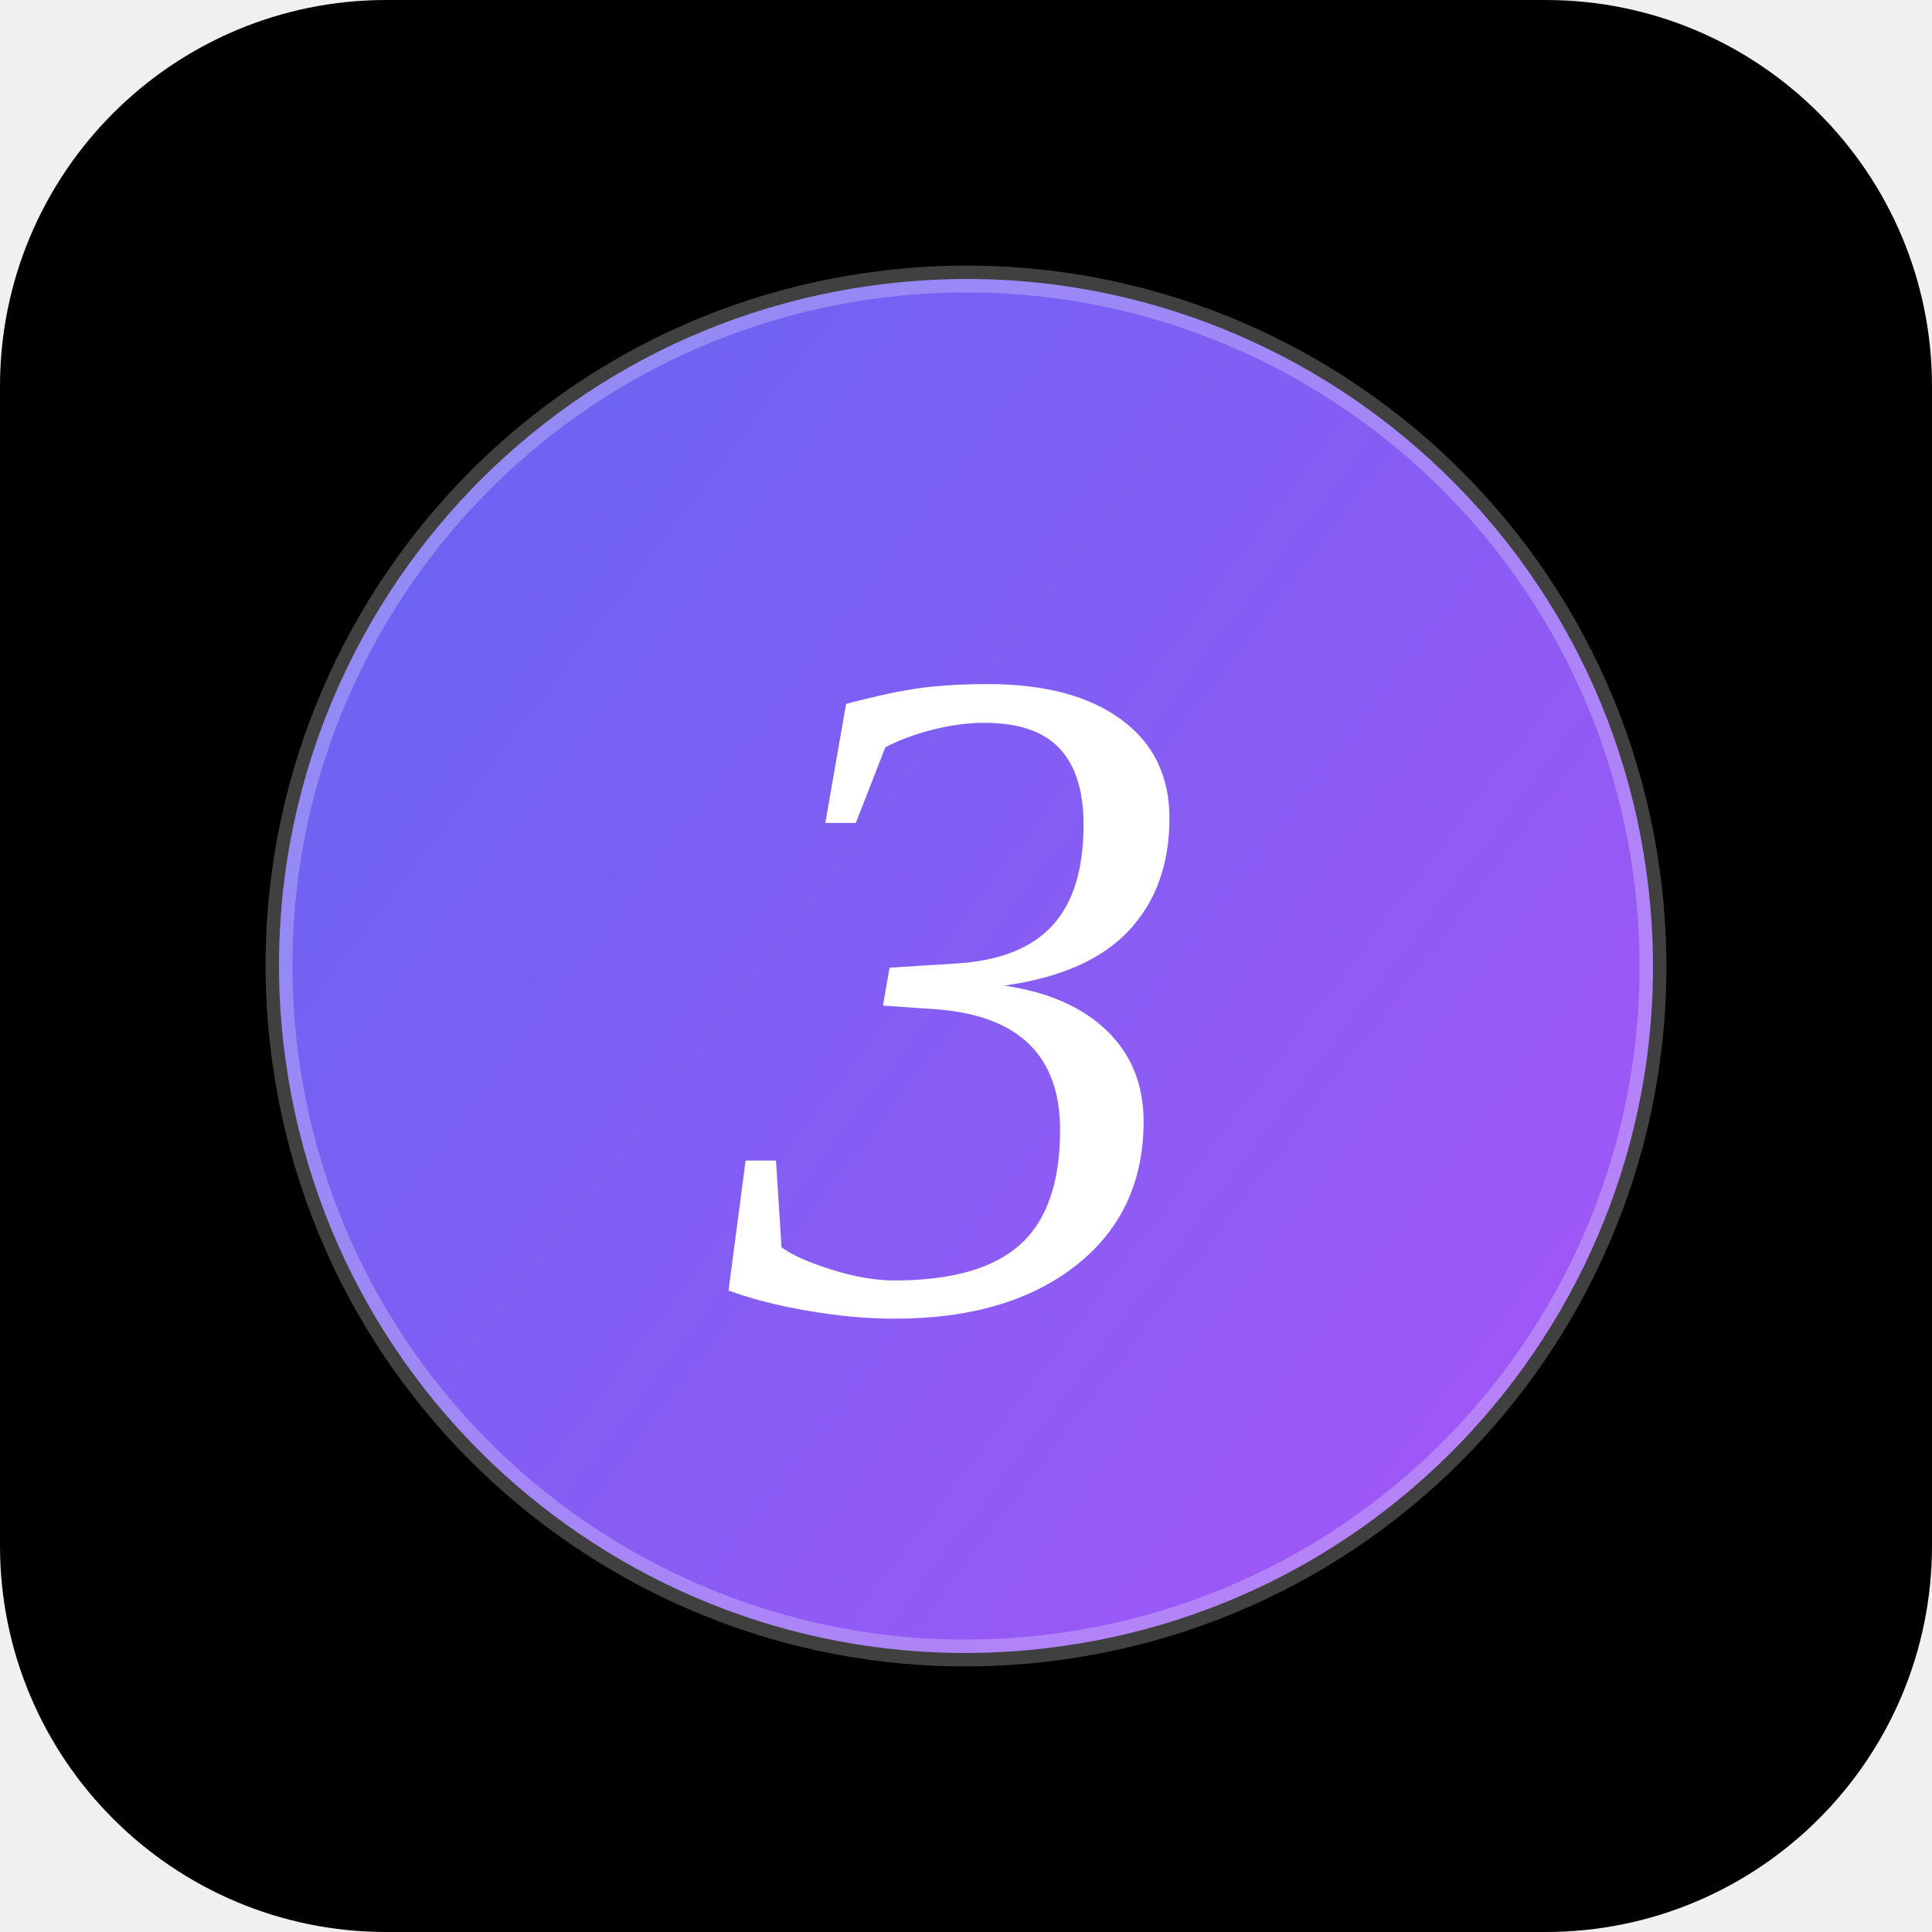
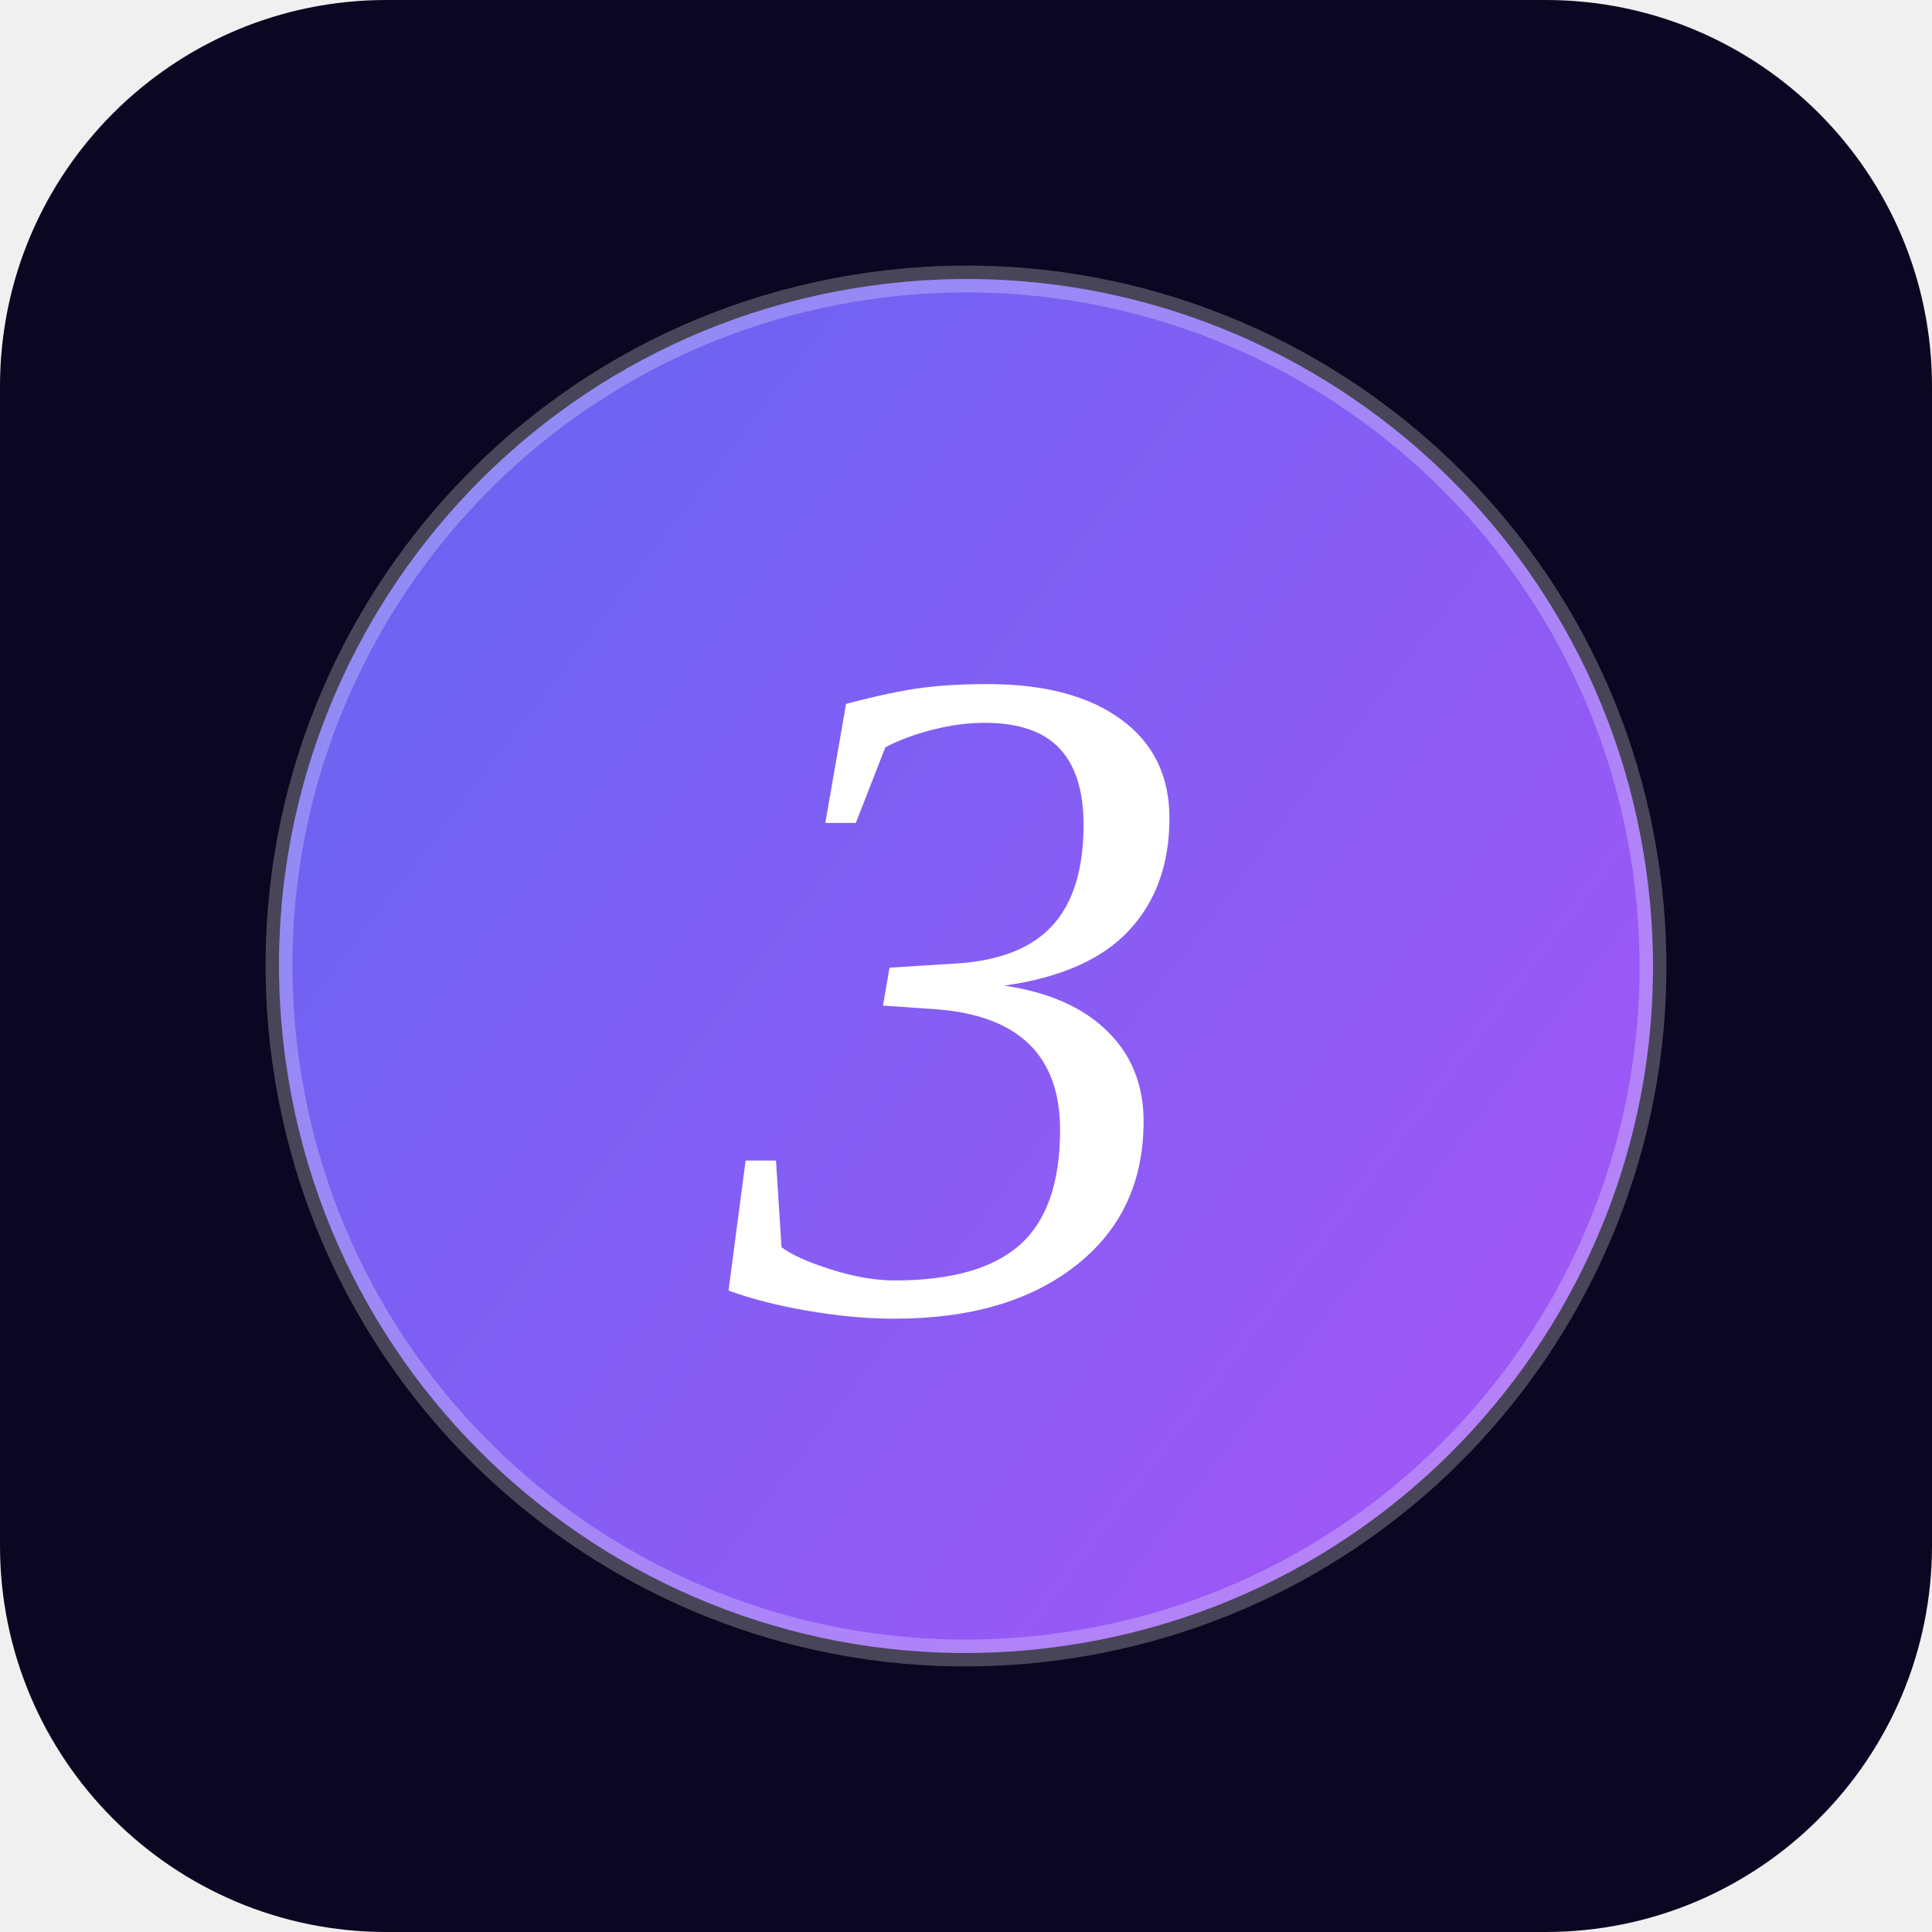
<svg xmlns="http://www.w3.org/2000/svg" viewBox="0 0 180 180">
  <defs>
    <linearGradient id="t3a" x1="0" y1="0" x2="1" y2="1">
      <stop offset="0" stop-color="#6366F1" />
      <stop offset="1" stop-color="#A855F7" />
    </linearGradient>
  </defs>
-   <rect width="180" height="180" rx="36" fill="#000000" />
+   <rect width="180" height="180" rx="36" fill="#0B0722" />
  <g transform="rotate(-8 90 90)">
    <circle cx="90" cy="90" r="64" fill="url(#t3a)" />
    <circle cx="90" cy="90" r="64" fill="none" stroke="#FFFFFF" stroke-width="2.5" opacity="0.25" />
  </g>
  <text x="90" y="122" text-anchor="middle" font-family="'Newsreader','Times New Roman',serif" font-style="italic" font-weight="500" font-size="88" fill="#FFFFFF">3</text>
</svg>
